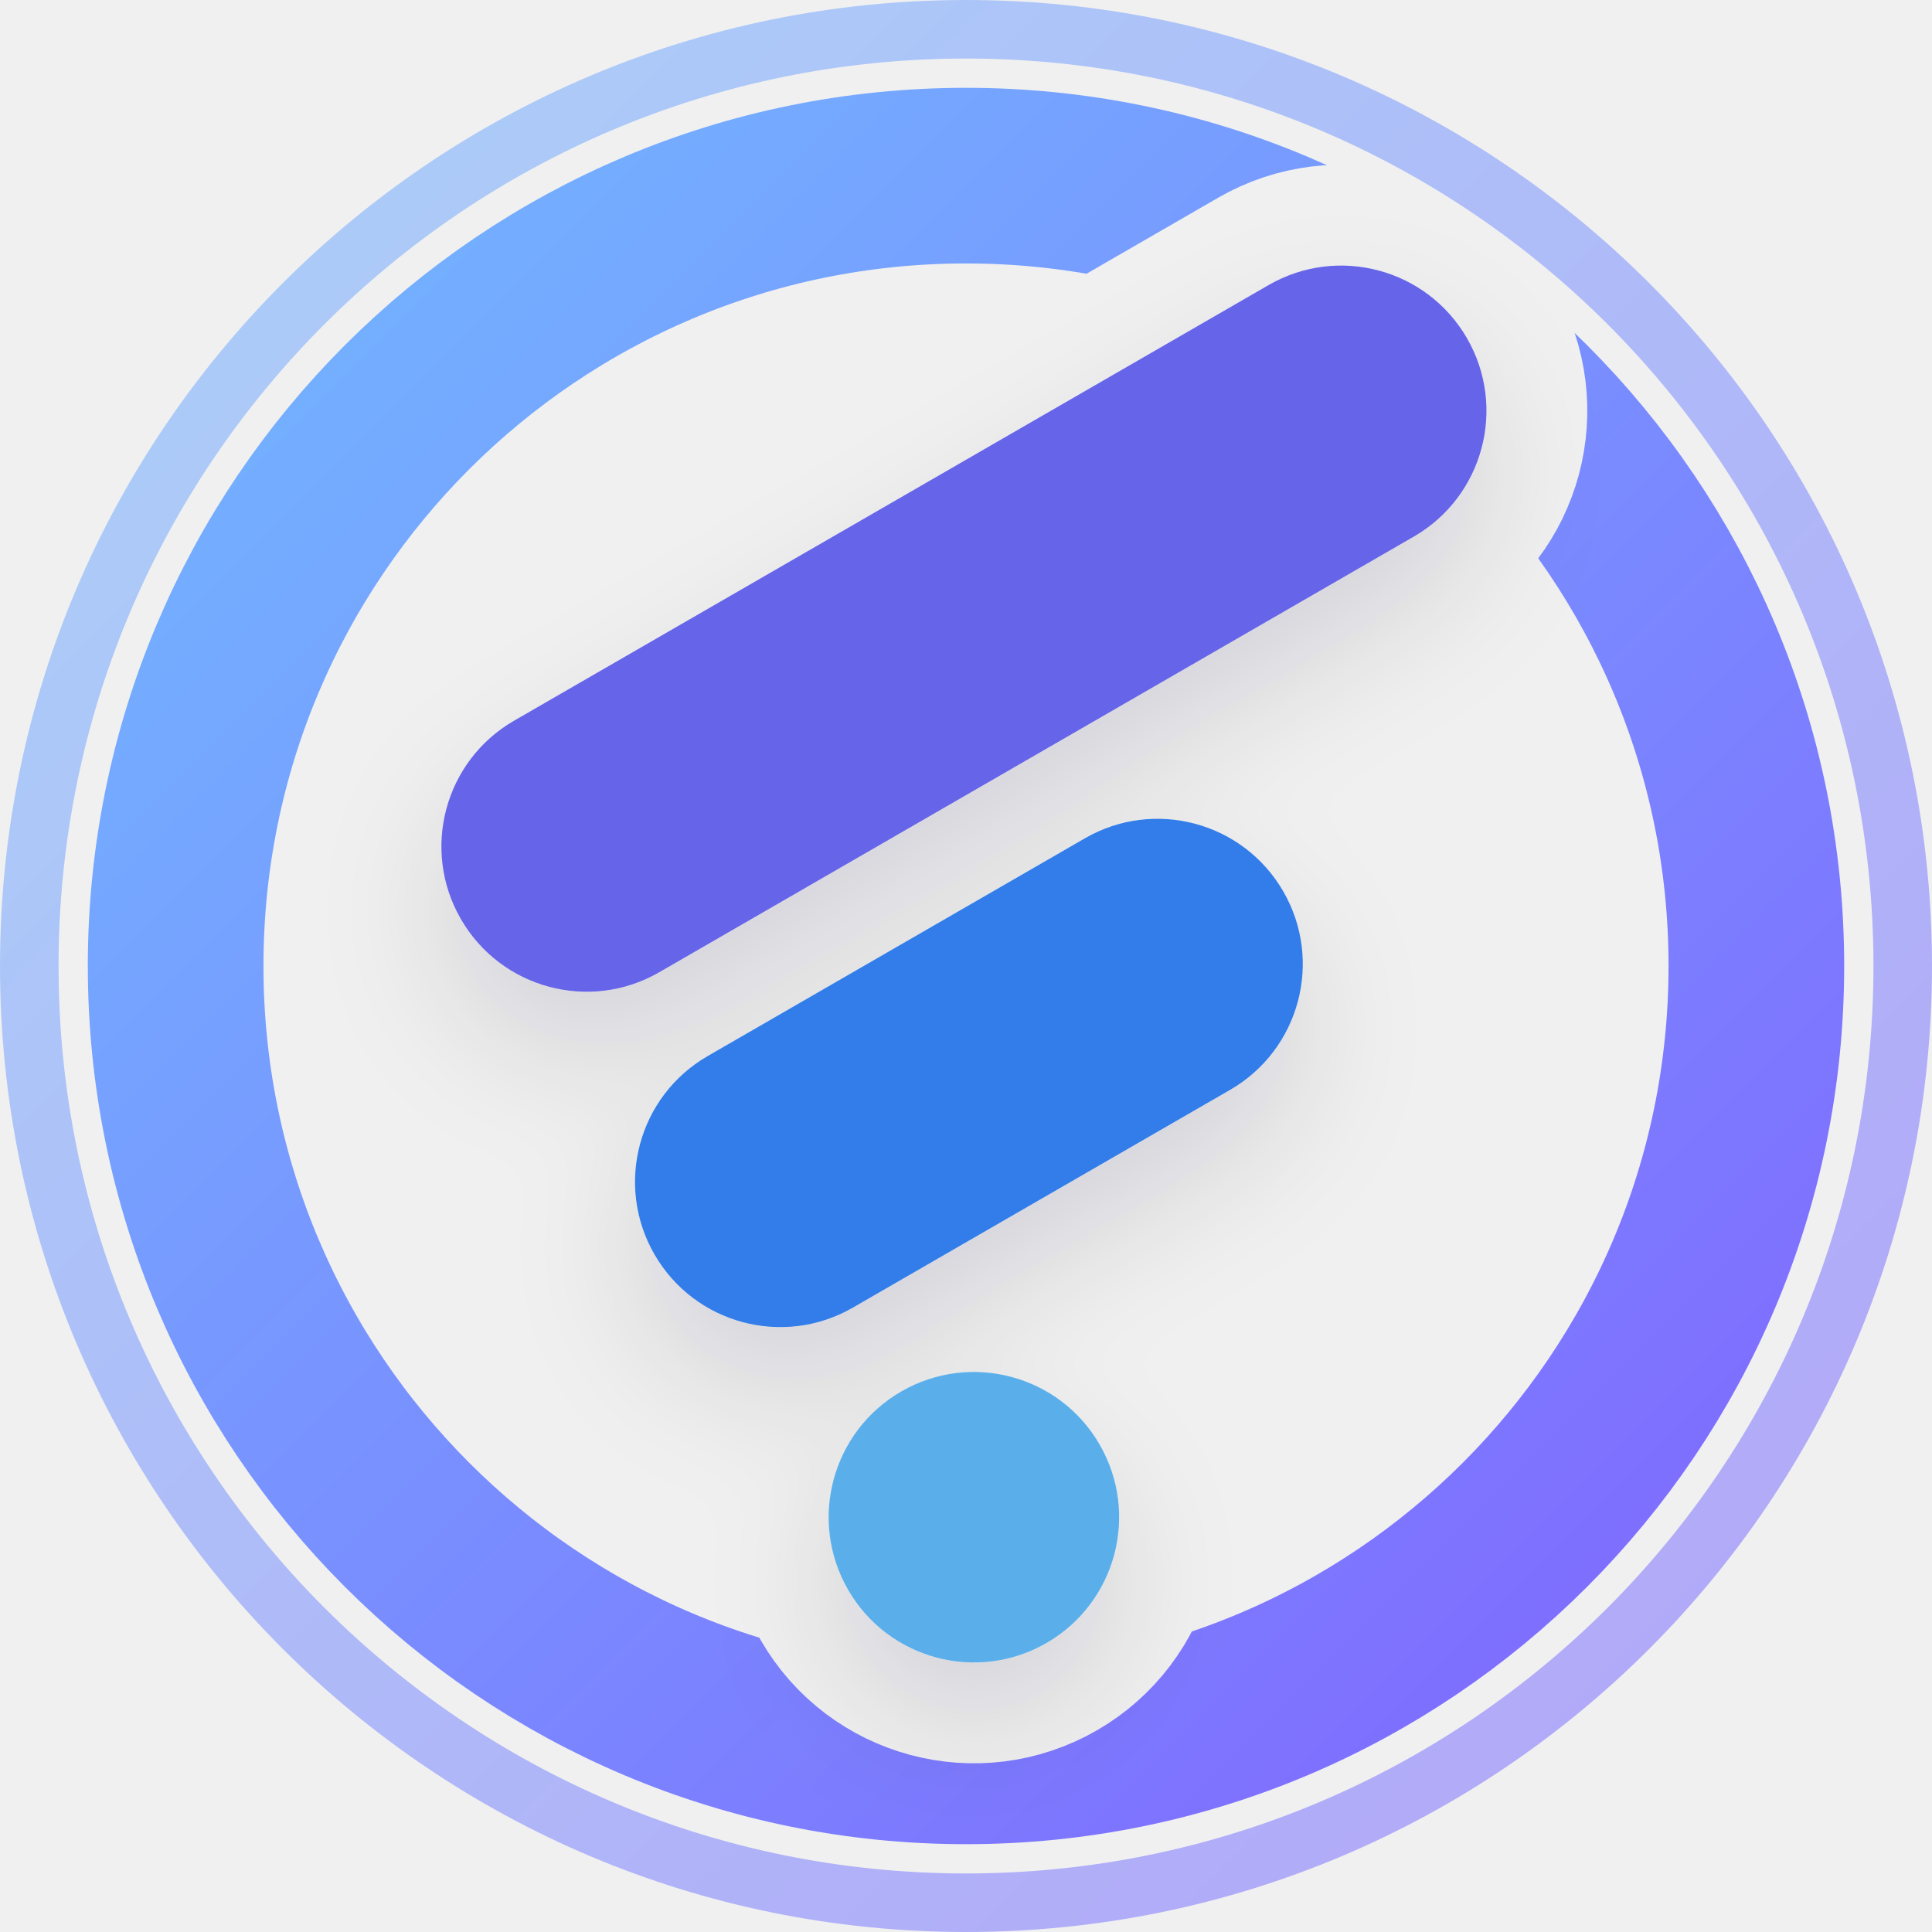
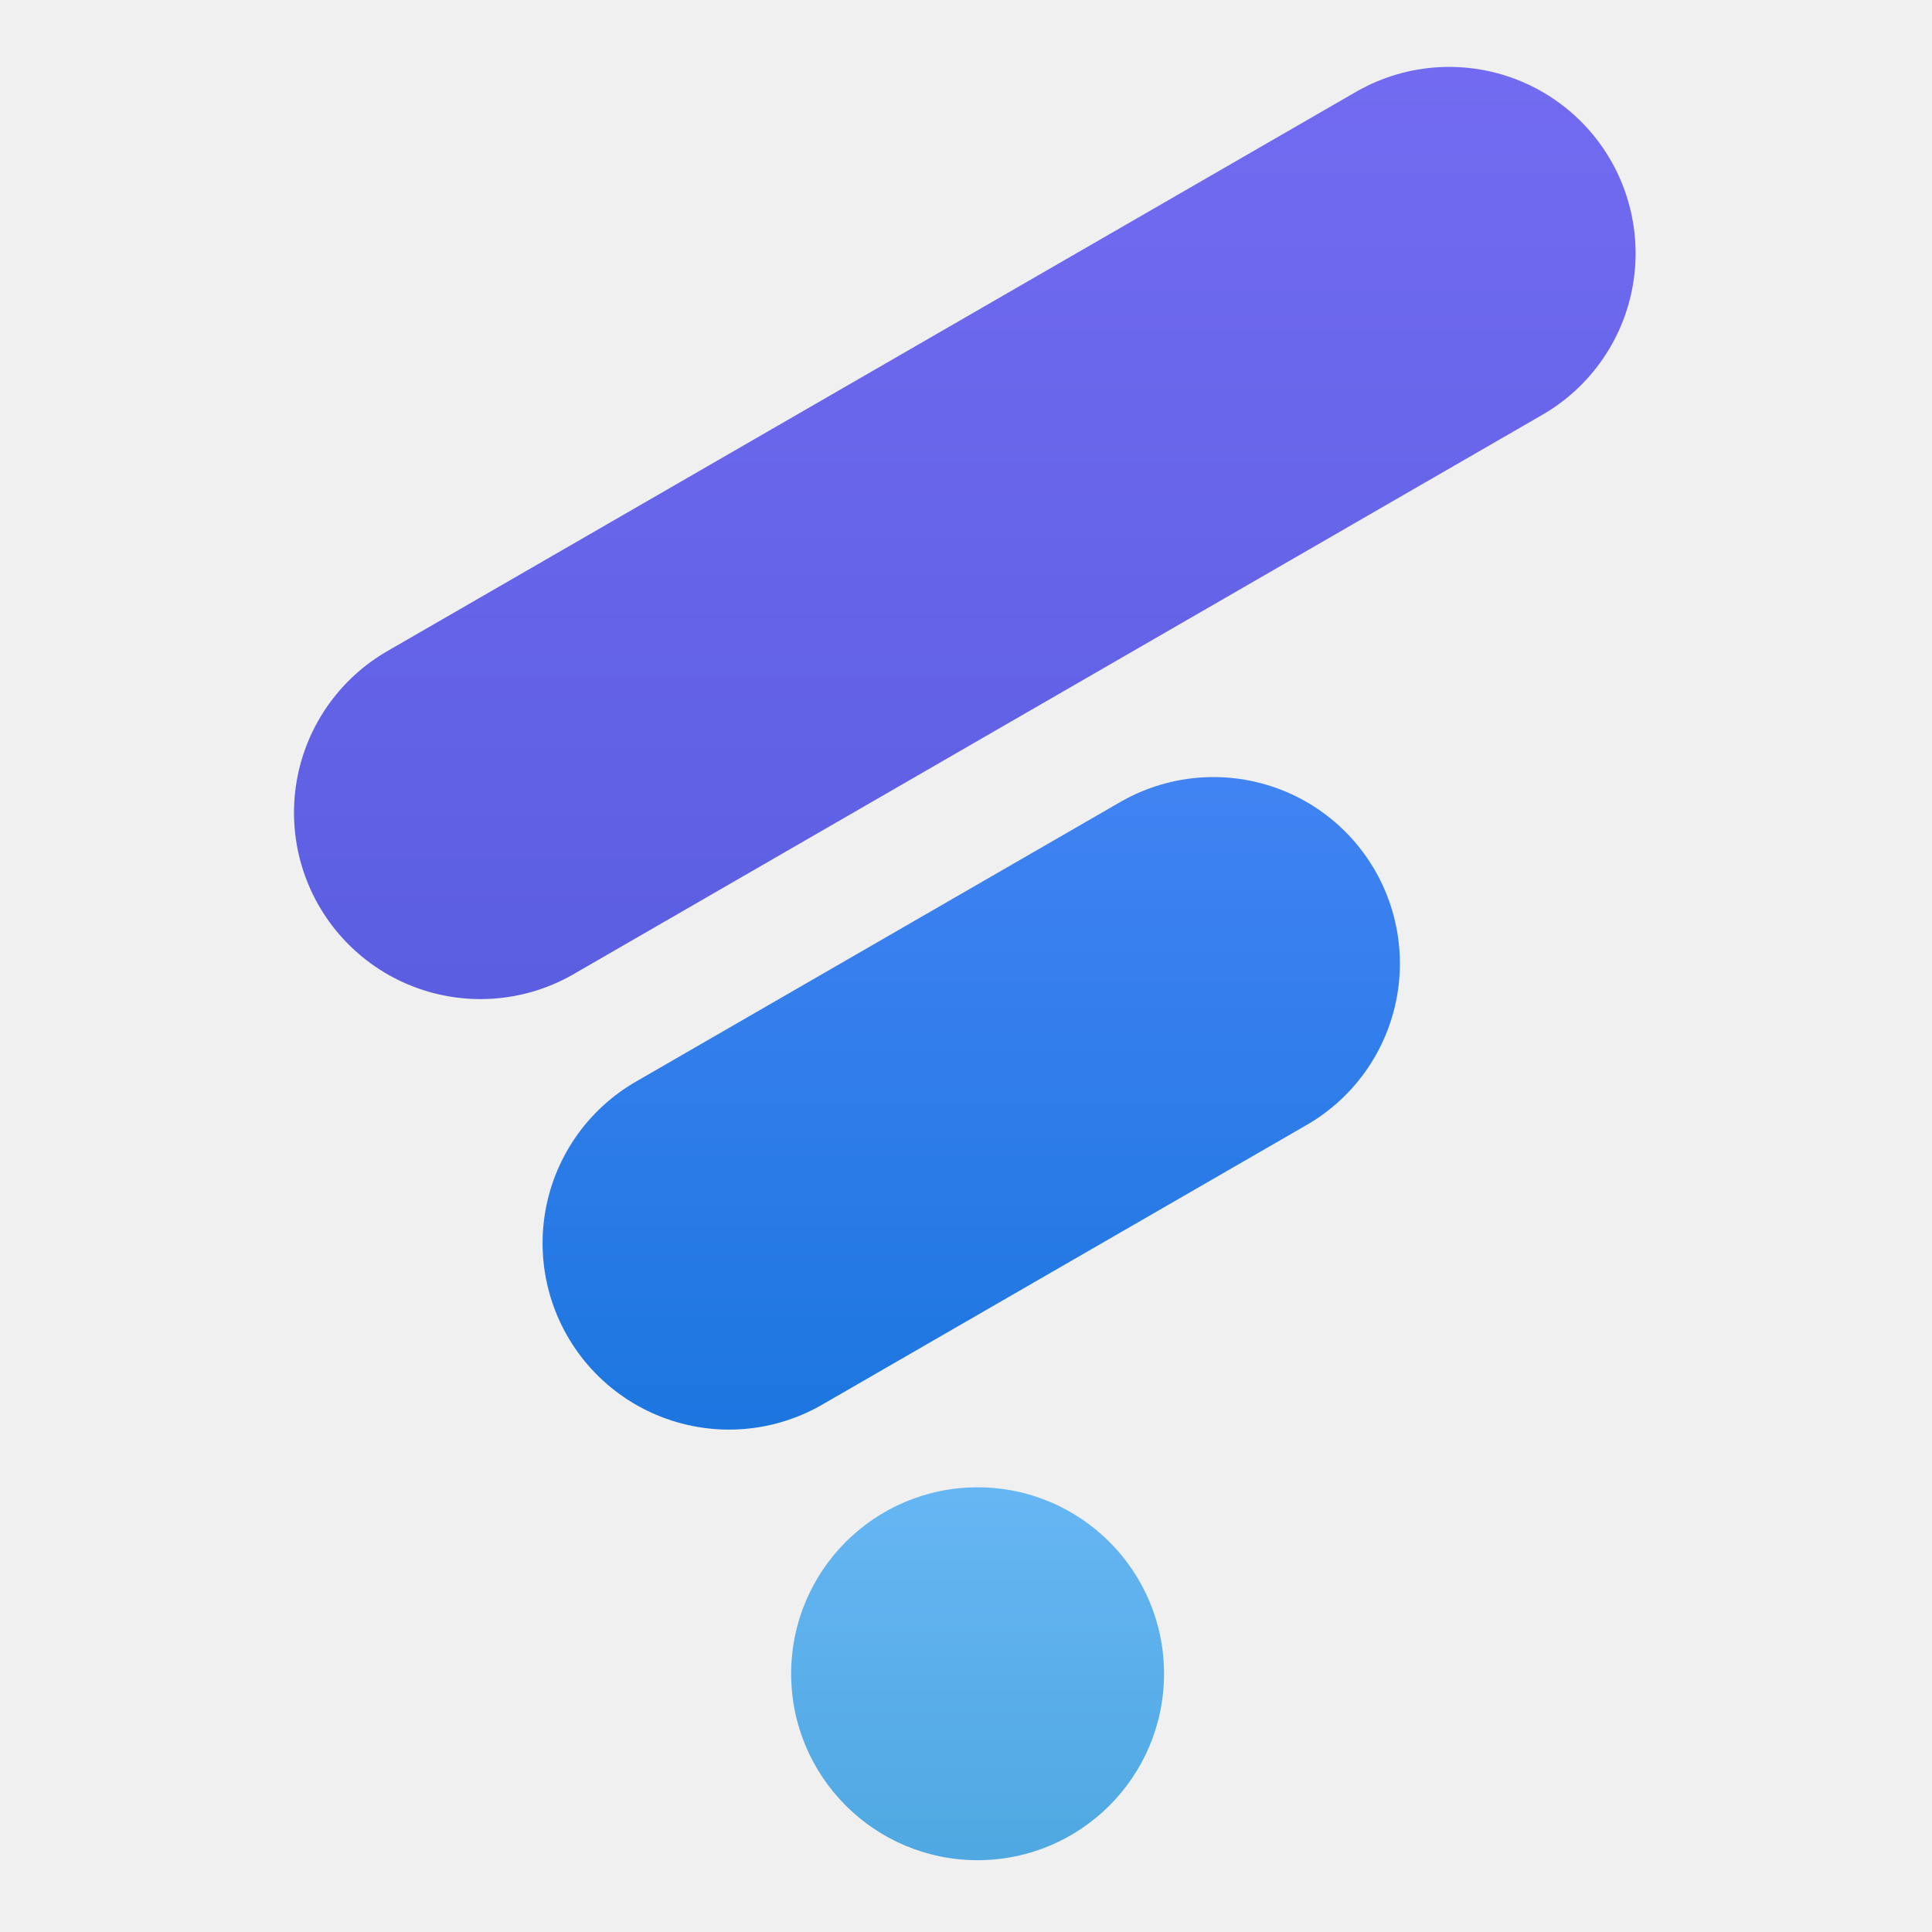
- <svg xmlns="http://www.w3.org/2000/svg" width="108" height="108" viewBox="54 54 132 132">
+ <svg xmlns="http://www.w3.org/2000/svg" width="240" height="240" viewBox="0 0 240 240">
  <defs>
-     <filter id="glow-shadow" x="-50%" y="-50%" width="200%" height="200%">
-       <feDropShadow dx="0" dy="5" stdDeviation="5" flood-color="#0F172A" flood-opacity="0.12" />
-     </filter>
-     <path id="shape-top" d="M60.65,89.6L154.18,35.6A18,18 107.59,0 1,178.77 42.19L178.77,42.19A18,18 107.59,0 1,172.18 66.78L78.65,120.78A18,18 106.67,0 1,54.06 114.19L54.06,114.19A18,18 106.67,0 1,60.65 89.6z" />
-     <path id="shape-mid" d="M84.65,131.17L131.42,104.17A18,18 107.83,0 1,156 110.76L156,110.76A18,18 107.83,0 1,149.42 135.35L102.65,162.35A18,18 106.67,0 1,78.06 155.76L78.06,155.76A18,18 106.67,0 1,84.65 131.17z" />
-     <path id="shape-bot" d="M108.65,172.74L108.65,172.74A18,18 116.03,0 1,133.24 179.33L133.24,179.33A18,18 116.03,0 1,126.65 203.92L126.65,203.92A18,18 116.03,0 1,102.06 197.33L102.06,197.33A18,18 116.03,0 1,108.65 172.74z" />
-     <mask id="cutout-mask">
-       <rect x="0" y="0" width="240" height="240" fill="white" />
-       <g transform="translate(15.77, 15.77) scale(0.86856, 0.86856)">
-         <g transform="translate(45.96154, 43.84615) scale(0.6346154, 0.6346154)">
-           <use href="#shape-top" fill="black" stroke="black" stroke-width="25" />
-           <use href="#shape-mid" fill="black" stroke="black" stroke-width="25" />
-           <use href="#shape-bot" fill="black" stroke="black" stroke-width="25" />
-         </g>
-       </g>
-     </mask>
-     <linearGradient id="ring-grad" x1="0%" y1="0%" x2="100%" y2="100%">
-       <stop offset="0%" stop-color="#72B7FF" />
-       <stop offset="100%" stop-color="#8066FF" />
+     <linearGradient id="top" x1="0" y1="8.31" x2="0" y2="124.11" gradientUnits="userSpaceOnUse">
+       <stop offset="0" stop-color="#726BF1" />
+       <stop offset="1" stop-color="#5B5EE1" />
+     </linearGradient>
+     <linearGradient id="mid" x1="0" y1="96.53" x2="0" y2="177.59" gradientUnits="userSpaceOnUse">
+       <stop offset="0" stop-color="#4183F2" />
+       <stop offset="1" stop-color="#1C76E0" />
+     </linearGradient>
+     <linearGradient id="dot" x1="0" y1="184.76" x2="0" y2="231.08" gradientUnits="userSpaceOnUse">
+       <stop offset="0" stop-color="#66B6F4" />
+       <stop offset="1" stop-color="#4FA8E1" />
    </linearGradient>
  </defs>
-   <circle cx="120" cy="120" r="64" fill="none" stroke="url(#ring-grad)" stroke-width="4" opacity="0.55" />
-   <circle cx="120" cy="120" r="54" fill="none" stroke="url(#ring-grad)" stroke-width="12" mask="url(#cutout-mask)" opacity="1" />
-   <g transform="translate(15.77, 15.77) scale(0.86856, 0.86856)" filter="url(#glow-shadow)">
-     <g transform="translate(45.96154, 43.84615) scale(0.6346154, 0.6346154)">
-       <use href="#shape-top" fill="#6665E9" />
-       <use href="#shape-mid" fill="#317DE9" />
-       <use href="#shape-bot" fill="#5AAFEB" />
-     </g>
+   <g stroke-width="46.32" stroke-linecap="round">
+     <line x1="59.68" y1="100.95" x2="180.02" y2="31.47" stroke="url(#top)" />
+     <line x1="90.56" y1="154.43" x2="150.74" y2="119.69" stroke="url(#mid)" />
  </g>
+   <circle cx="121.44" cy="207.92" r="23.16" fill="url(#dot)" />
</svg>
